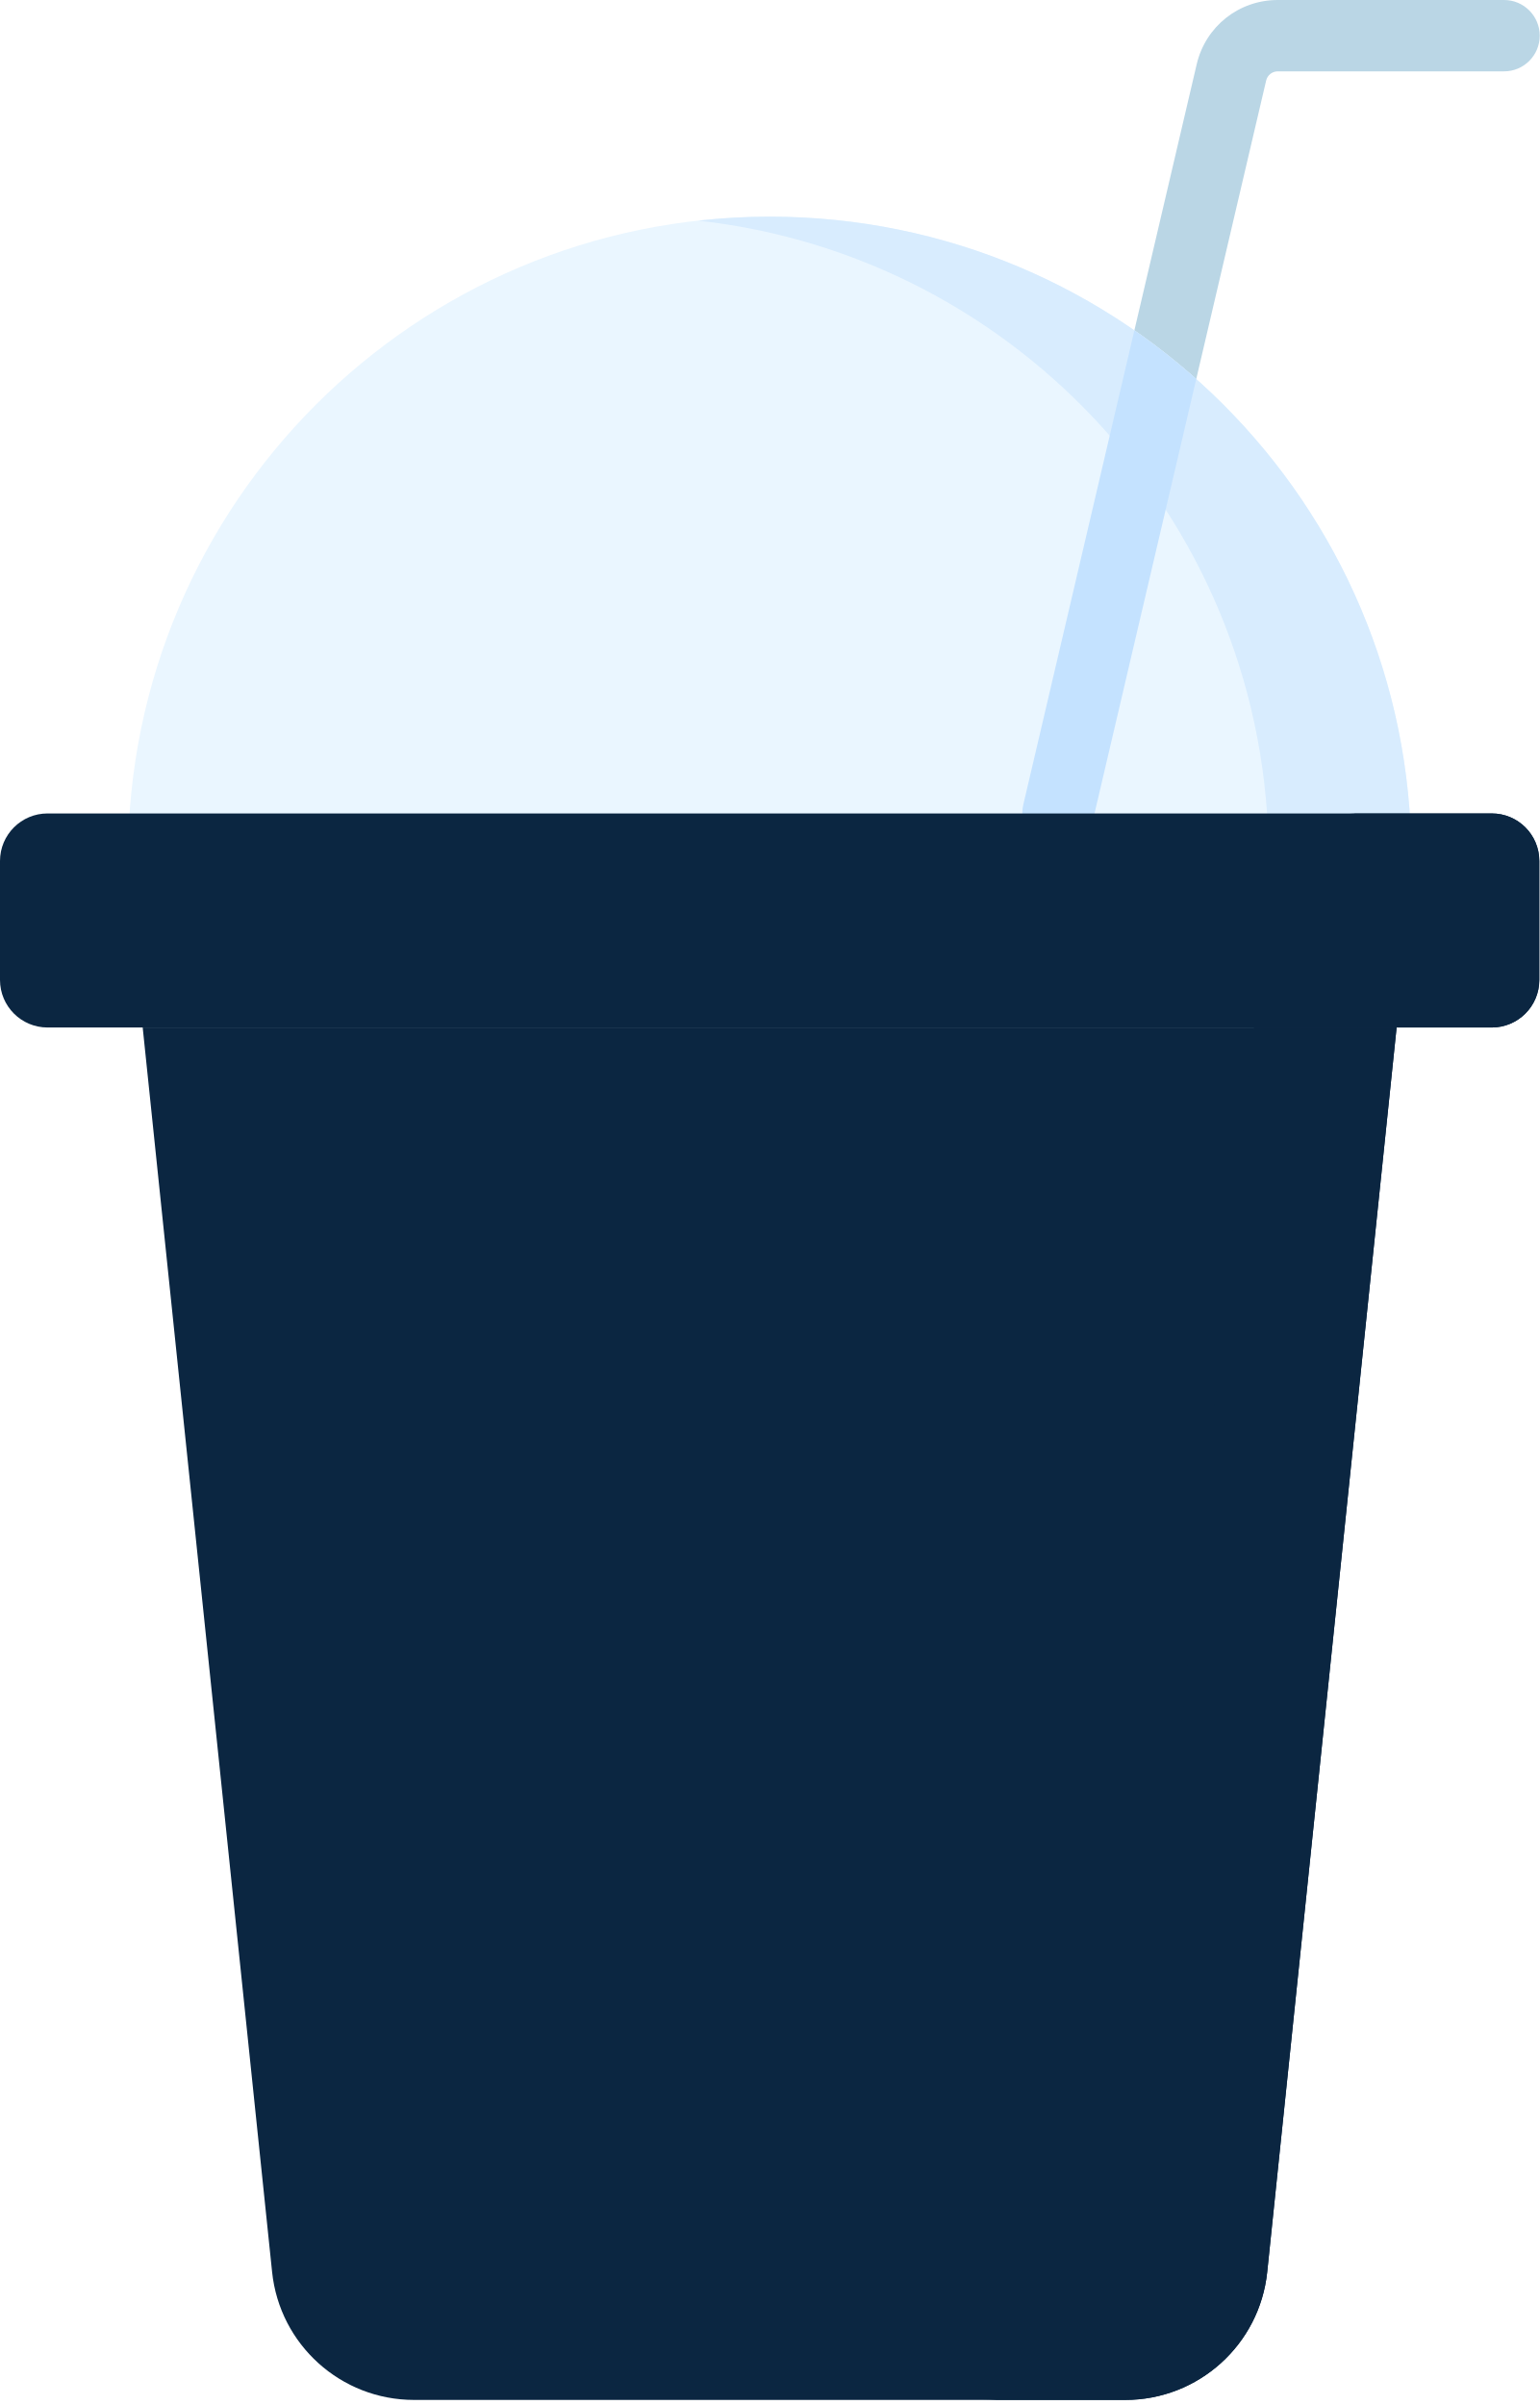
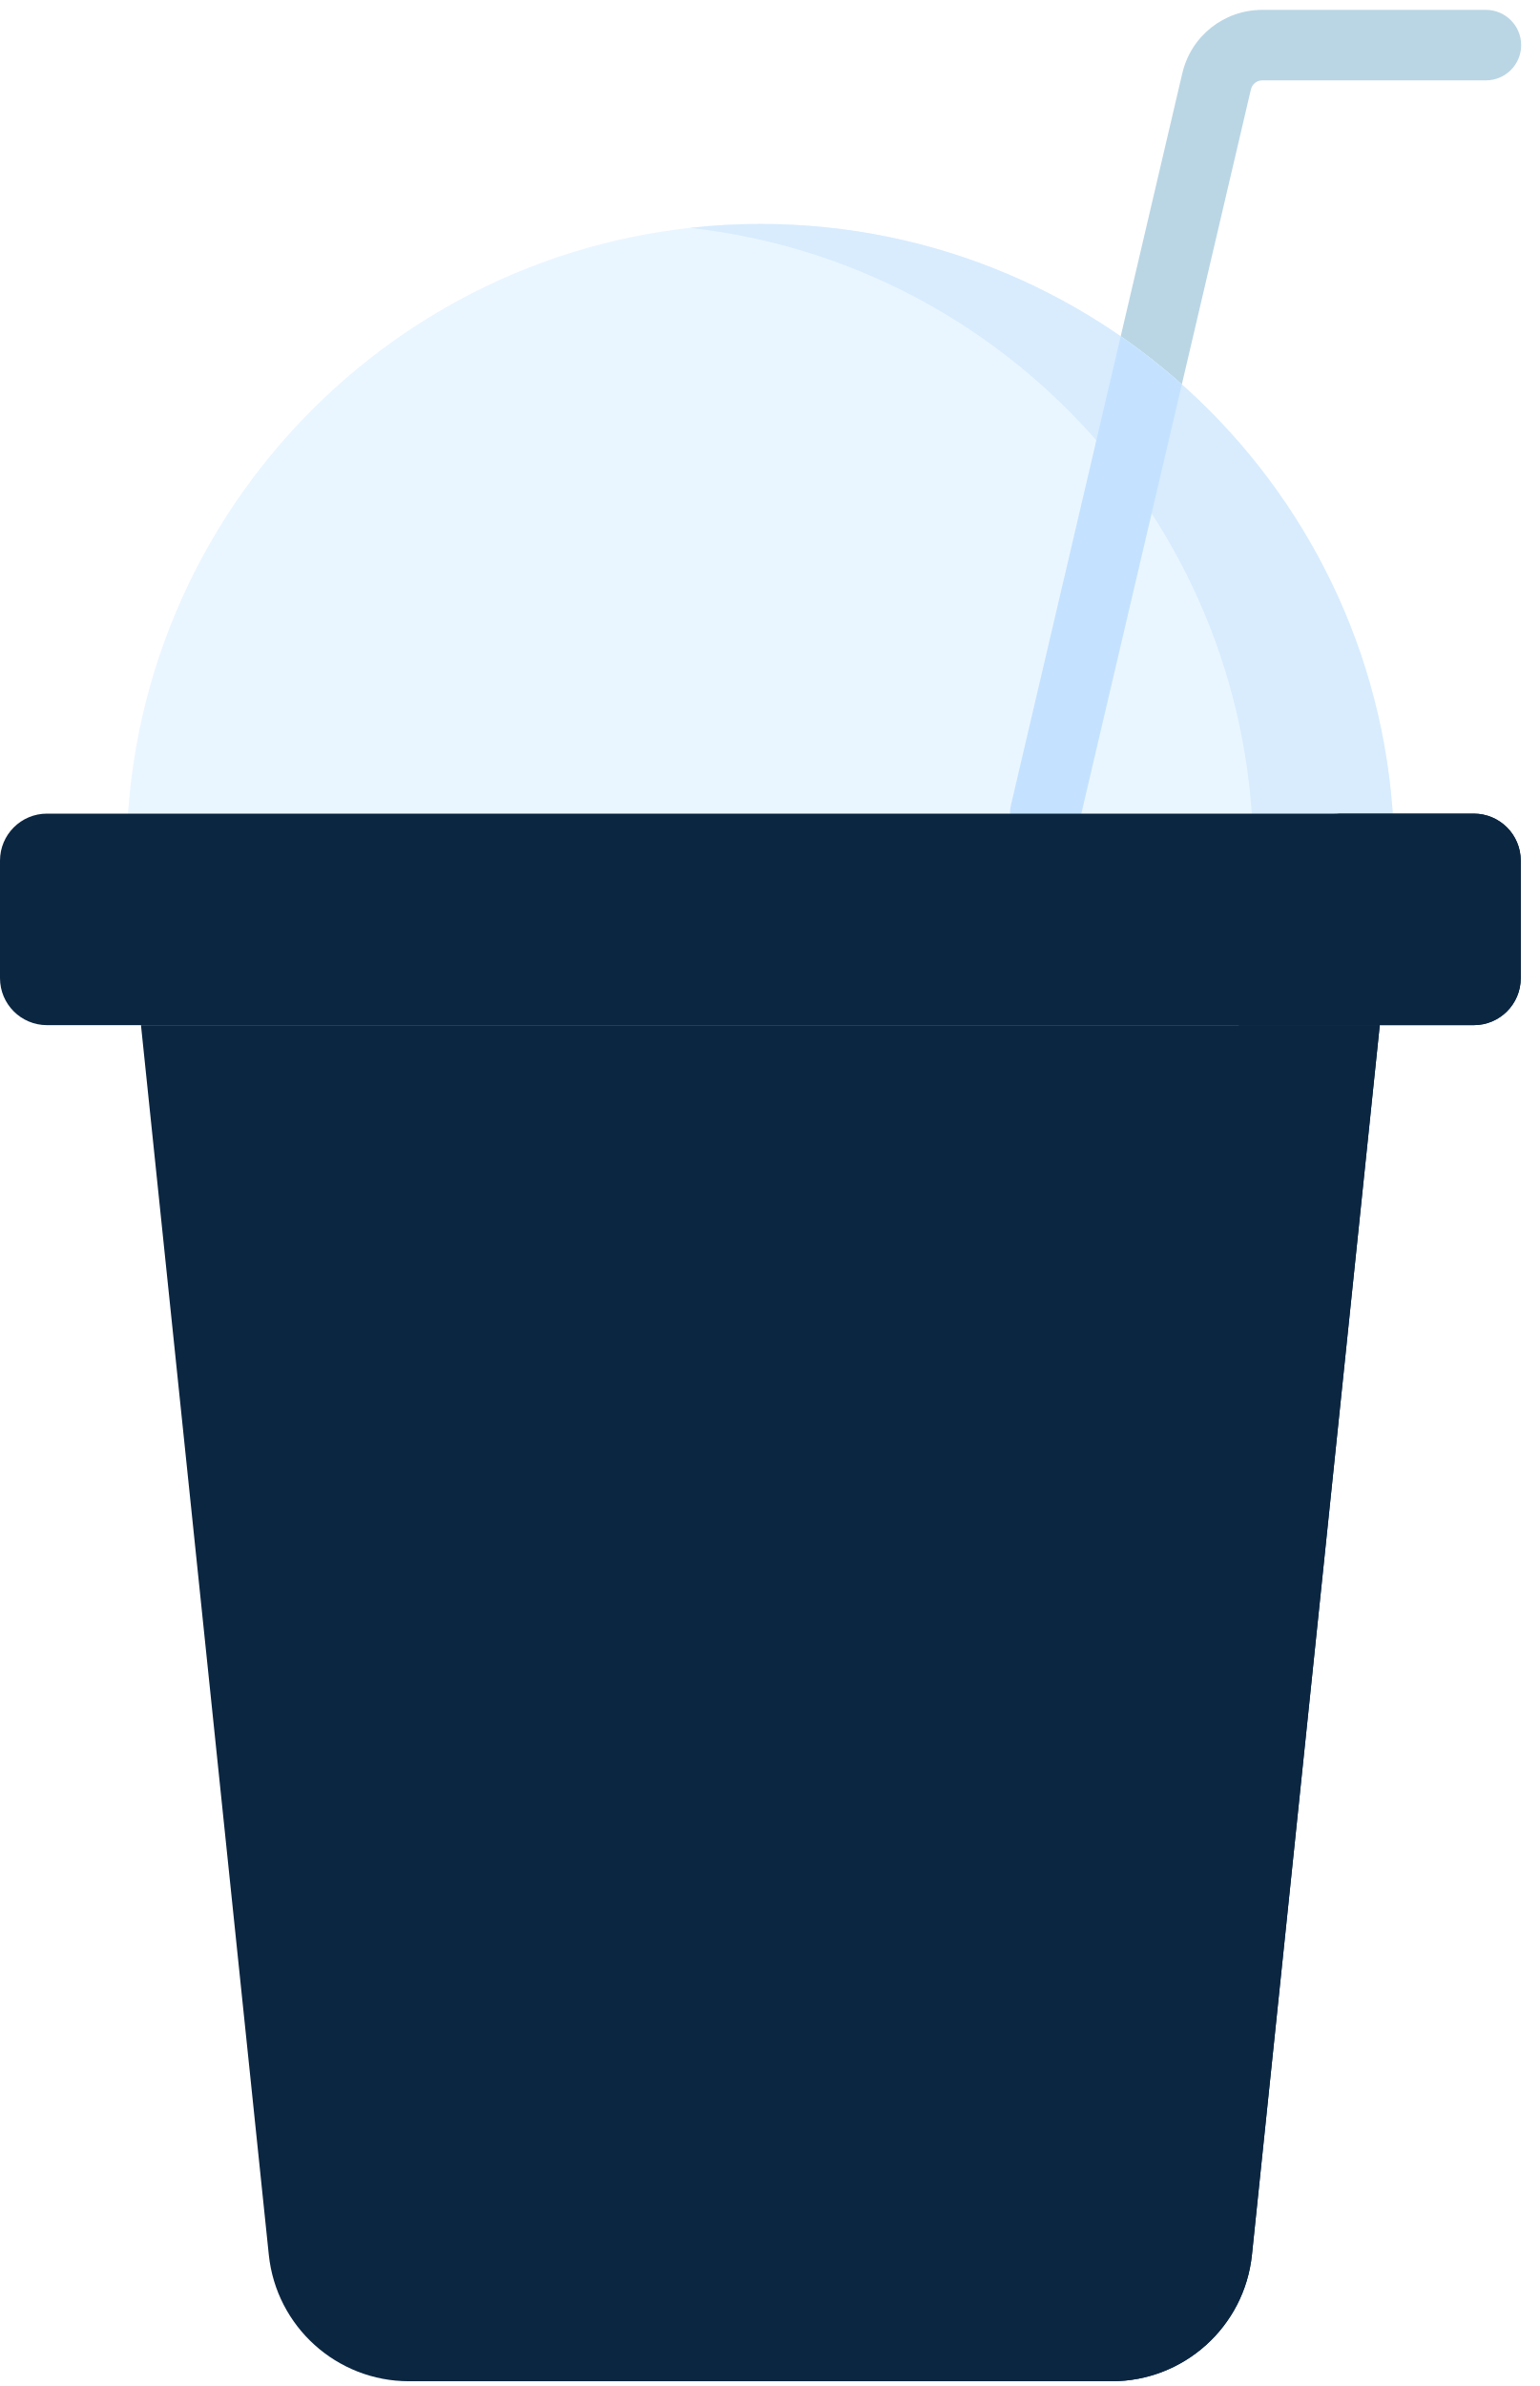
- <svg xmlns="http://www.w3.org/2000/svg" width="89" height="139" viewBox="0 0 89 139" fill="none">
-   <path d="M60.686 48.986C59.577 48.726 58.889 47.616 59.149 46.508L69.172 3.714C69.684 1.527 71.61 0 73.856 0H86.938C88.077 0 89 0.923 89 2.062C89 3.201 88.077 4.124 86.938 4.124H73.856C73.536 4.124 73.26 4.342 73.187 4.654L63.164 47.447C62.904 48.565 61.769 49.239 60.686 48.986Z" fill="#BAD6E5" />
-   <path d="M44.488 86.702C64.972 86.702 81.578 70.097 81.578 49.612C81.578 29.128 64.972 12.522 44.488 12.522C24.004 12.522 7.398 29.128 7.398 49.612C7.398 70.097 24.004 86.702 44.488 86.702Z" fill="#EAF6FF" />
-   <path d="M44.488 12.522C43.093 12.522 41.718 12.602 40.364 12.752C58.907 14.803 73.33 30.522 73.33 49.612C73.33 68.702 58.907 84.421 40.364 86.473C41.718 86.623 43.093 86.702 44.488 86.702C64.972 86.702 81.578 70.097 81.578 49.612C81.578 29.128 64.972 12.522 44.488 12.522Z" fill="#D8ECFE" />
-   <path d="M65.57 19.095L59.149 46.508C58.889 47.616 59.577 48.725 60.686 48.986C61.769 49.239 62.904 48.565 63.164 47.448L69.146 21.908C68.014 20.9 66.82 19.96 65.57 19.095Z" fill="#C4E2FF" />
-   <path d="M65.044 138.707H23.932C19.706 138.707 16.165 135.515 15.728 131.312L8.248 59.386H80.727L73.248 131.312C72.811 135.515 69.269 138.707 65.044 138.707Z" fill="#0B2641" />
-   <path d="M72.479 59.386L65 131.312C64.563 135.515 61.021 138.707 56.796 138.707H65.044C69.269 138.707 72.811 135.515 73.248 131.312L80.728 59.386H72.479Z" fill="#0B2641" />
-   <path d="M86.226 47.014H2.749C1.231 47.014 0 48.245 0 49.763V56.637C0 58.155 1.231 59.386 2.749 59.386H86.226C87.745 59.386 88.976 58.155 88.976 56.637V49.763C88.976 48.245 87.745 47.014 86.226 47.014Z" fill="#0B2641" />
-   <path d="M86.226 47.014H77.978C79.496 47.014 80.728 48.245 80.728 49.763V56.637C80.728 58.155 79.496 59.386 77.978 59.386H86.226C87.745 59.386 88.976 58.155 88.976 56.637V49.763C88.976 48.245 87.745 47.014 86.226 47.014Z" fill="#0B2641" />
+ <svg xmlns="http://www.w3.org/2000/svg" width="71" height="110" viewBox="0 0 71 110" fill="none">
+   <path d="M47.832 39.064C46.958 38.86 46.415 37.985 46.62 37.111L54.52 3.383C54.923 1.659 56.442 0.455 58.212 0.455H68.522C69.42 0.455 70.148 1.183 70.148 2.08C70.148 2.978 69.42 3.705 68.522 3.705H58.212C57.959 3.705 57.742 3.877 57.685 4.123L49.785 37.852C49.58 38.733 48.685 39.264 47.832 39.064V39.064Z" fill="#BAD6E5" />
+   <path d="M35.064 68.792C51.21 68.792 64.298 55.704 64.298 39.559C64.298 23.413 51.21 10.325 35.064 10.325C18.919 10.325 5.831 23.413 5.831 39.559C5.831 55.704 18.919 68.792 35.064 68.792Z" fill="#EAF6FF" />
+   <path d="M35.064 10.325C33.965 10.325 32.881 10.388 31.814 10.506C46.429 12.123 57.797 24.512 57.797 39.559C57.797 54.605 46.429 66.994 31.814 68.611C32.881 68.73 33.965 68.792 35.064 68.792C51.21 68.792 64.298 55.704 64.298 39.559C64.298 23.413 51.21 10.325 35.064 10.325V10.325Z" fill="#D8ECFE" />
+   <path d="M51.68 15.505L46.62 37.111C46.415 37.985 46.958 38.859 47.832 39.065C48.685 39.264 49.58 38.733 49.785 37.852L54.5 17.723C53.607 16.928 52.666 16.187 51.68 15.505V15.505Z" fill="#C4E2FF" />
+   <path d="M51.266 109.781H18.862C15.532 109.781 12.741 107.265 12.396 103.952L6.501 47.262H63.627L57.732 103.952C57.388 107.265 54.597 109.781 51.266 109.781Z" fill="#0B2641" />
+   <path d="M57.126 47.262L51.231 103.952C50.887 107.265 48.096 109.781 44.765 109.781H51.266C54.597 109.781 57.388 107.265 57.733 103.952L63.628 47.262H57.126Z" fill="#0B2641" />
+   <path d="M67.962 37.51H2.167C0.97 37.51 0 38.48 0 39.677V45.095C0 46.292 0.97 47.262 2.167 47.262H67.962C69.158 47.262 70.129 46.292 70.129 45.095V39.677C70.129 38.48 69.158 37.51 67.962 37.51Z" fill="#0B2641" />
+   <path d="M67.962 37.51H61.46C62.657 37.51 63.627 38.48 63.627 39.677V45.095C63.627 46.292 62.657 47.262 61.46 47.262H67.962C69.158 47.262 70.129 46.292 70.129 45.095V39.677C70.129 38.48 69.158 37.51 67.962 37.51Z" fill="#0B2641" />
</svg>
